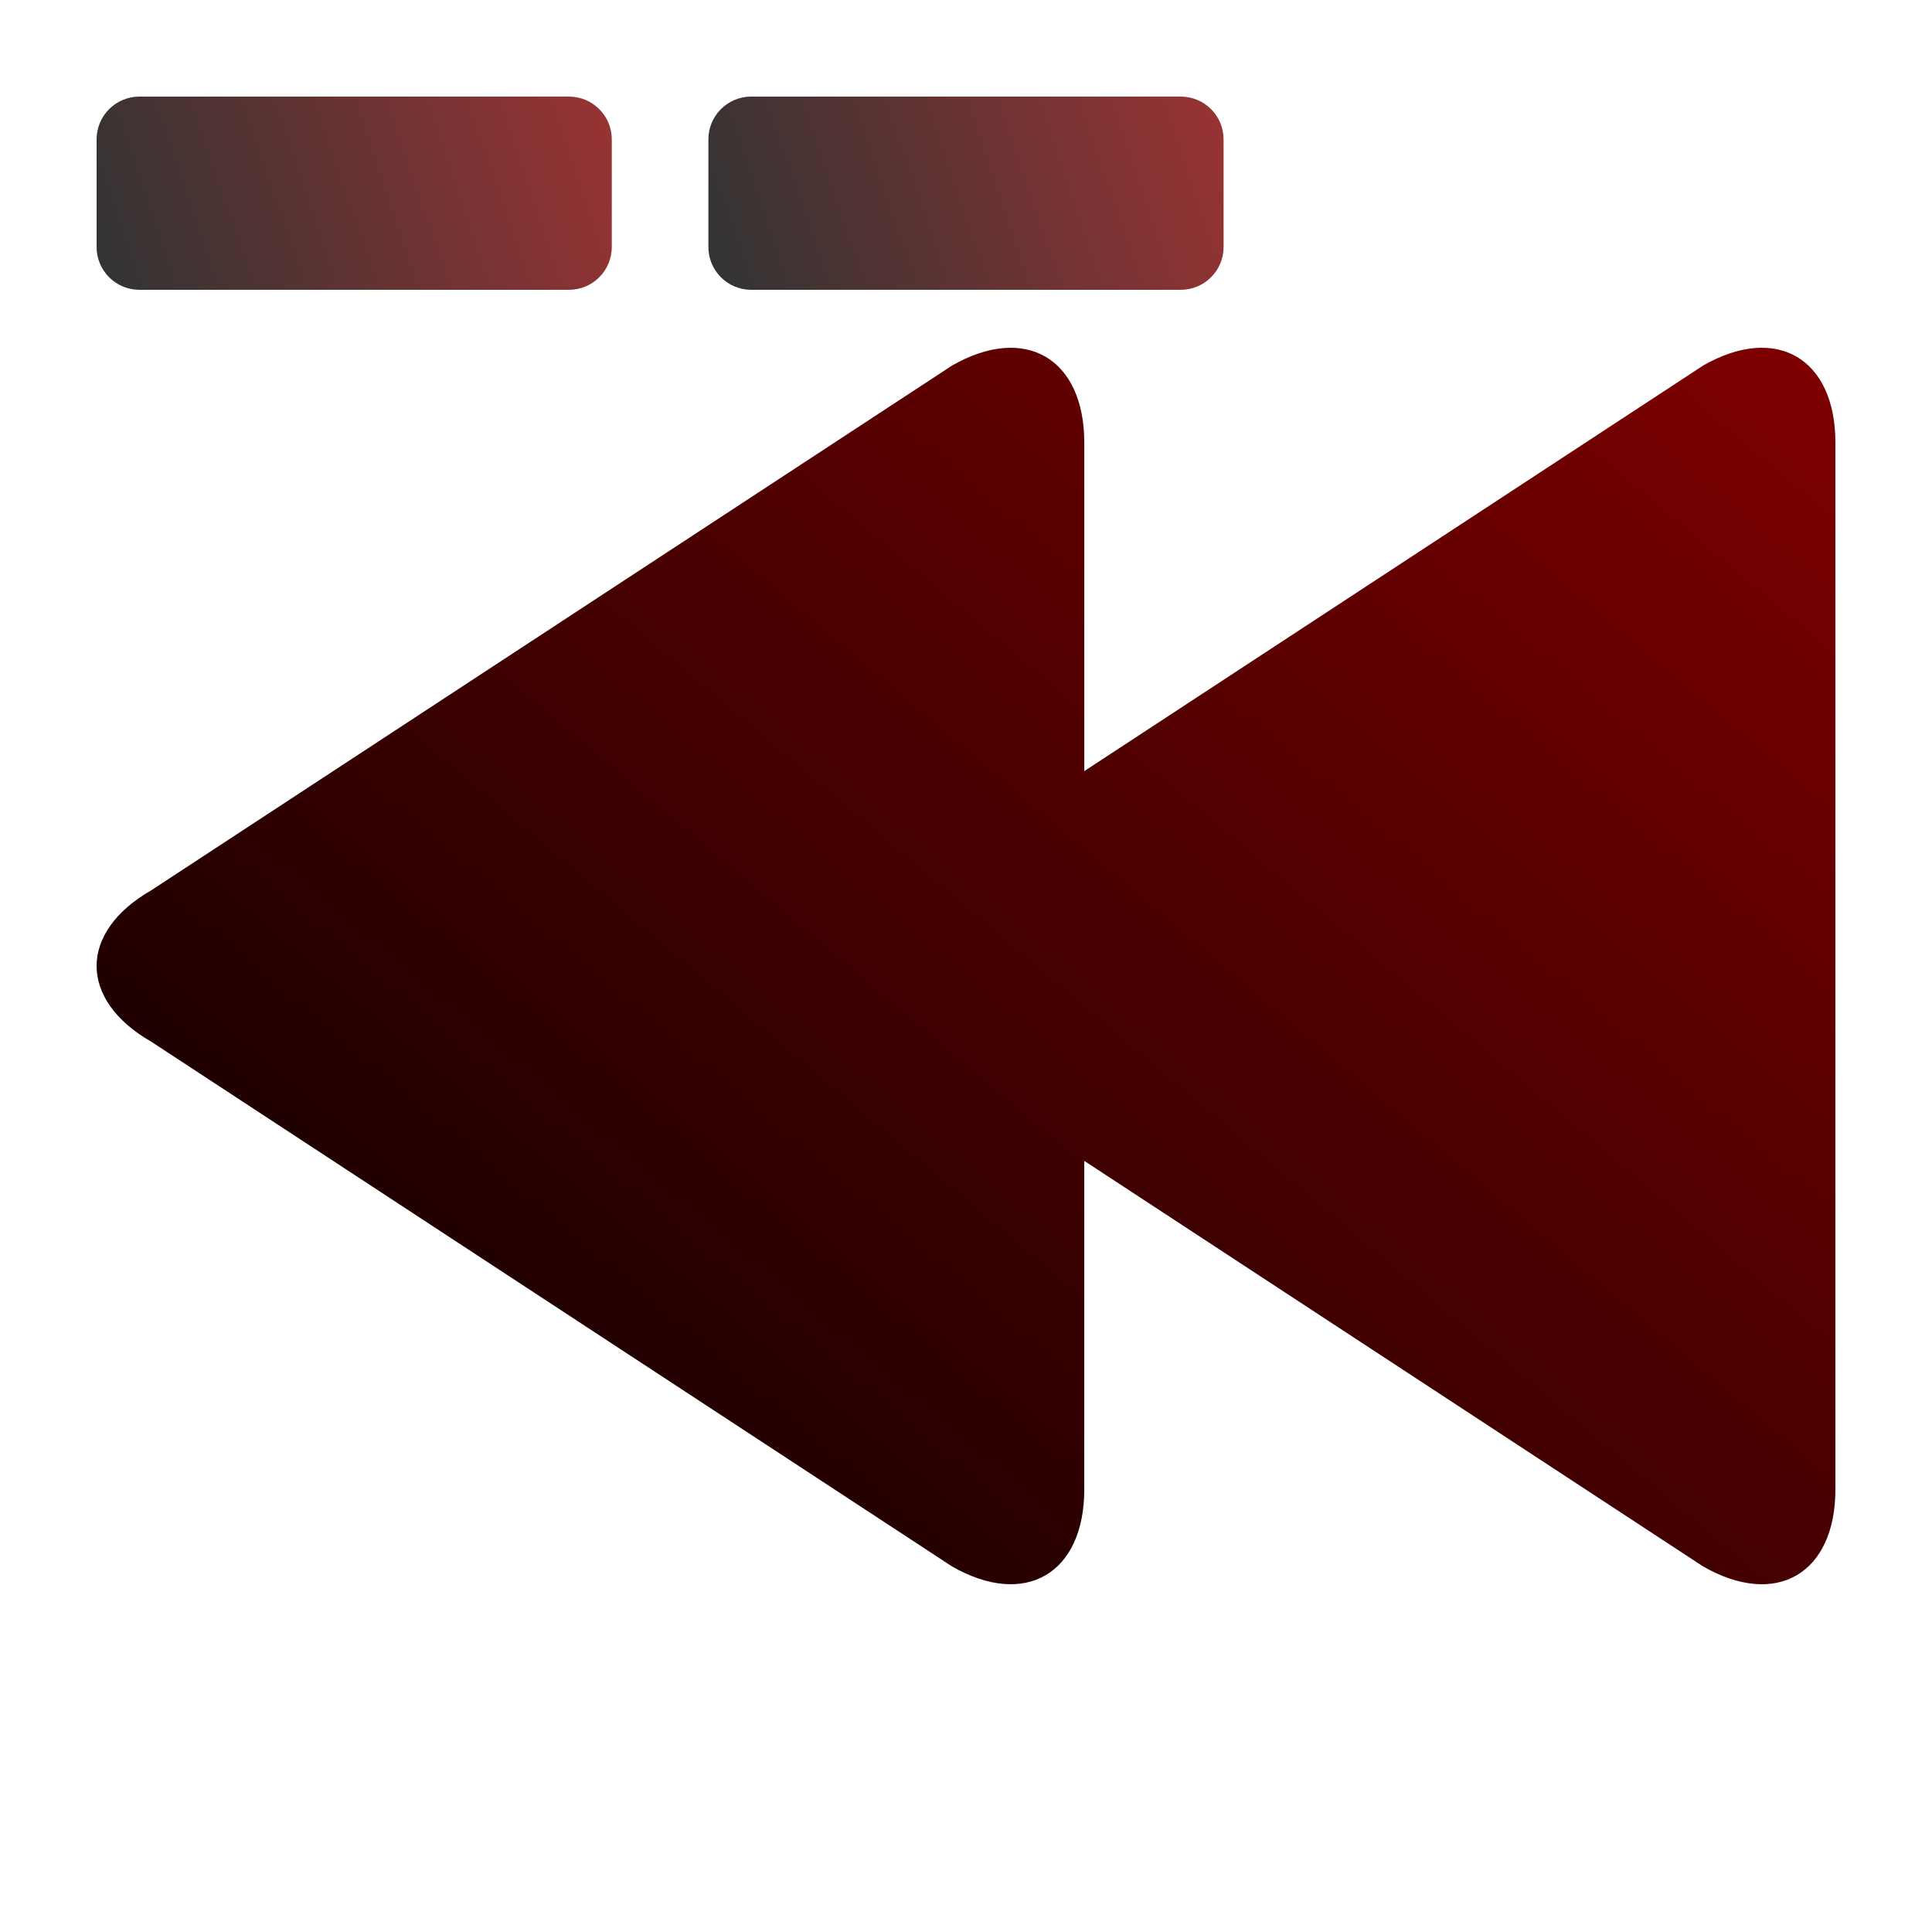
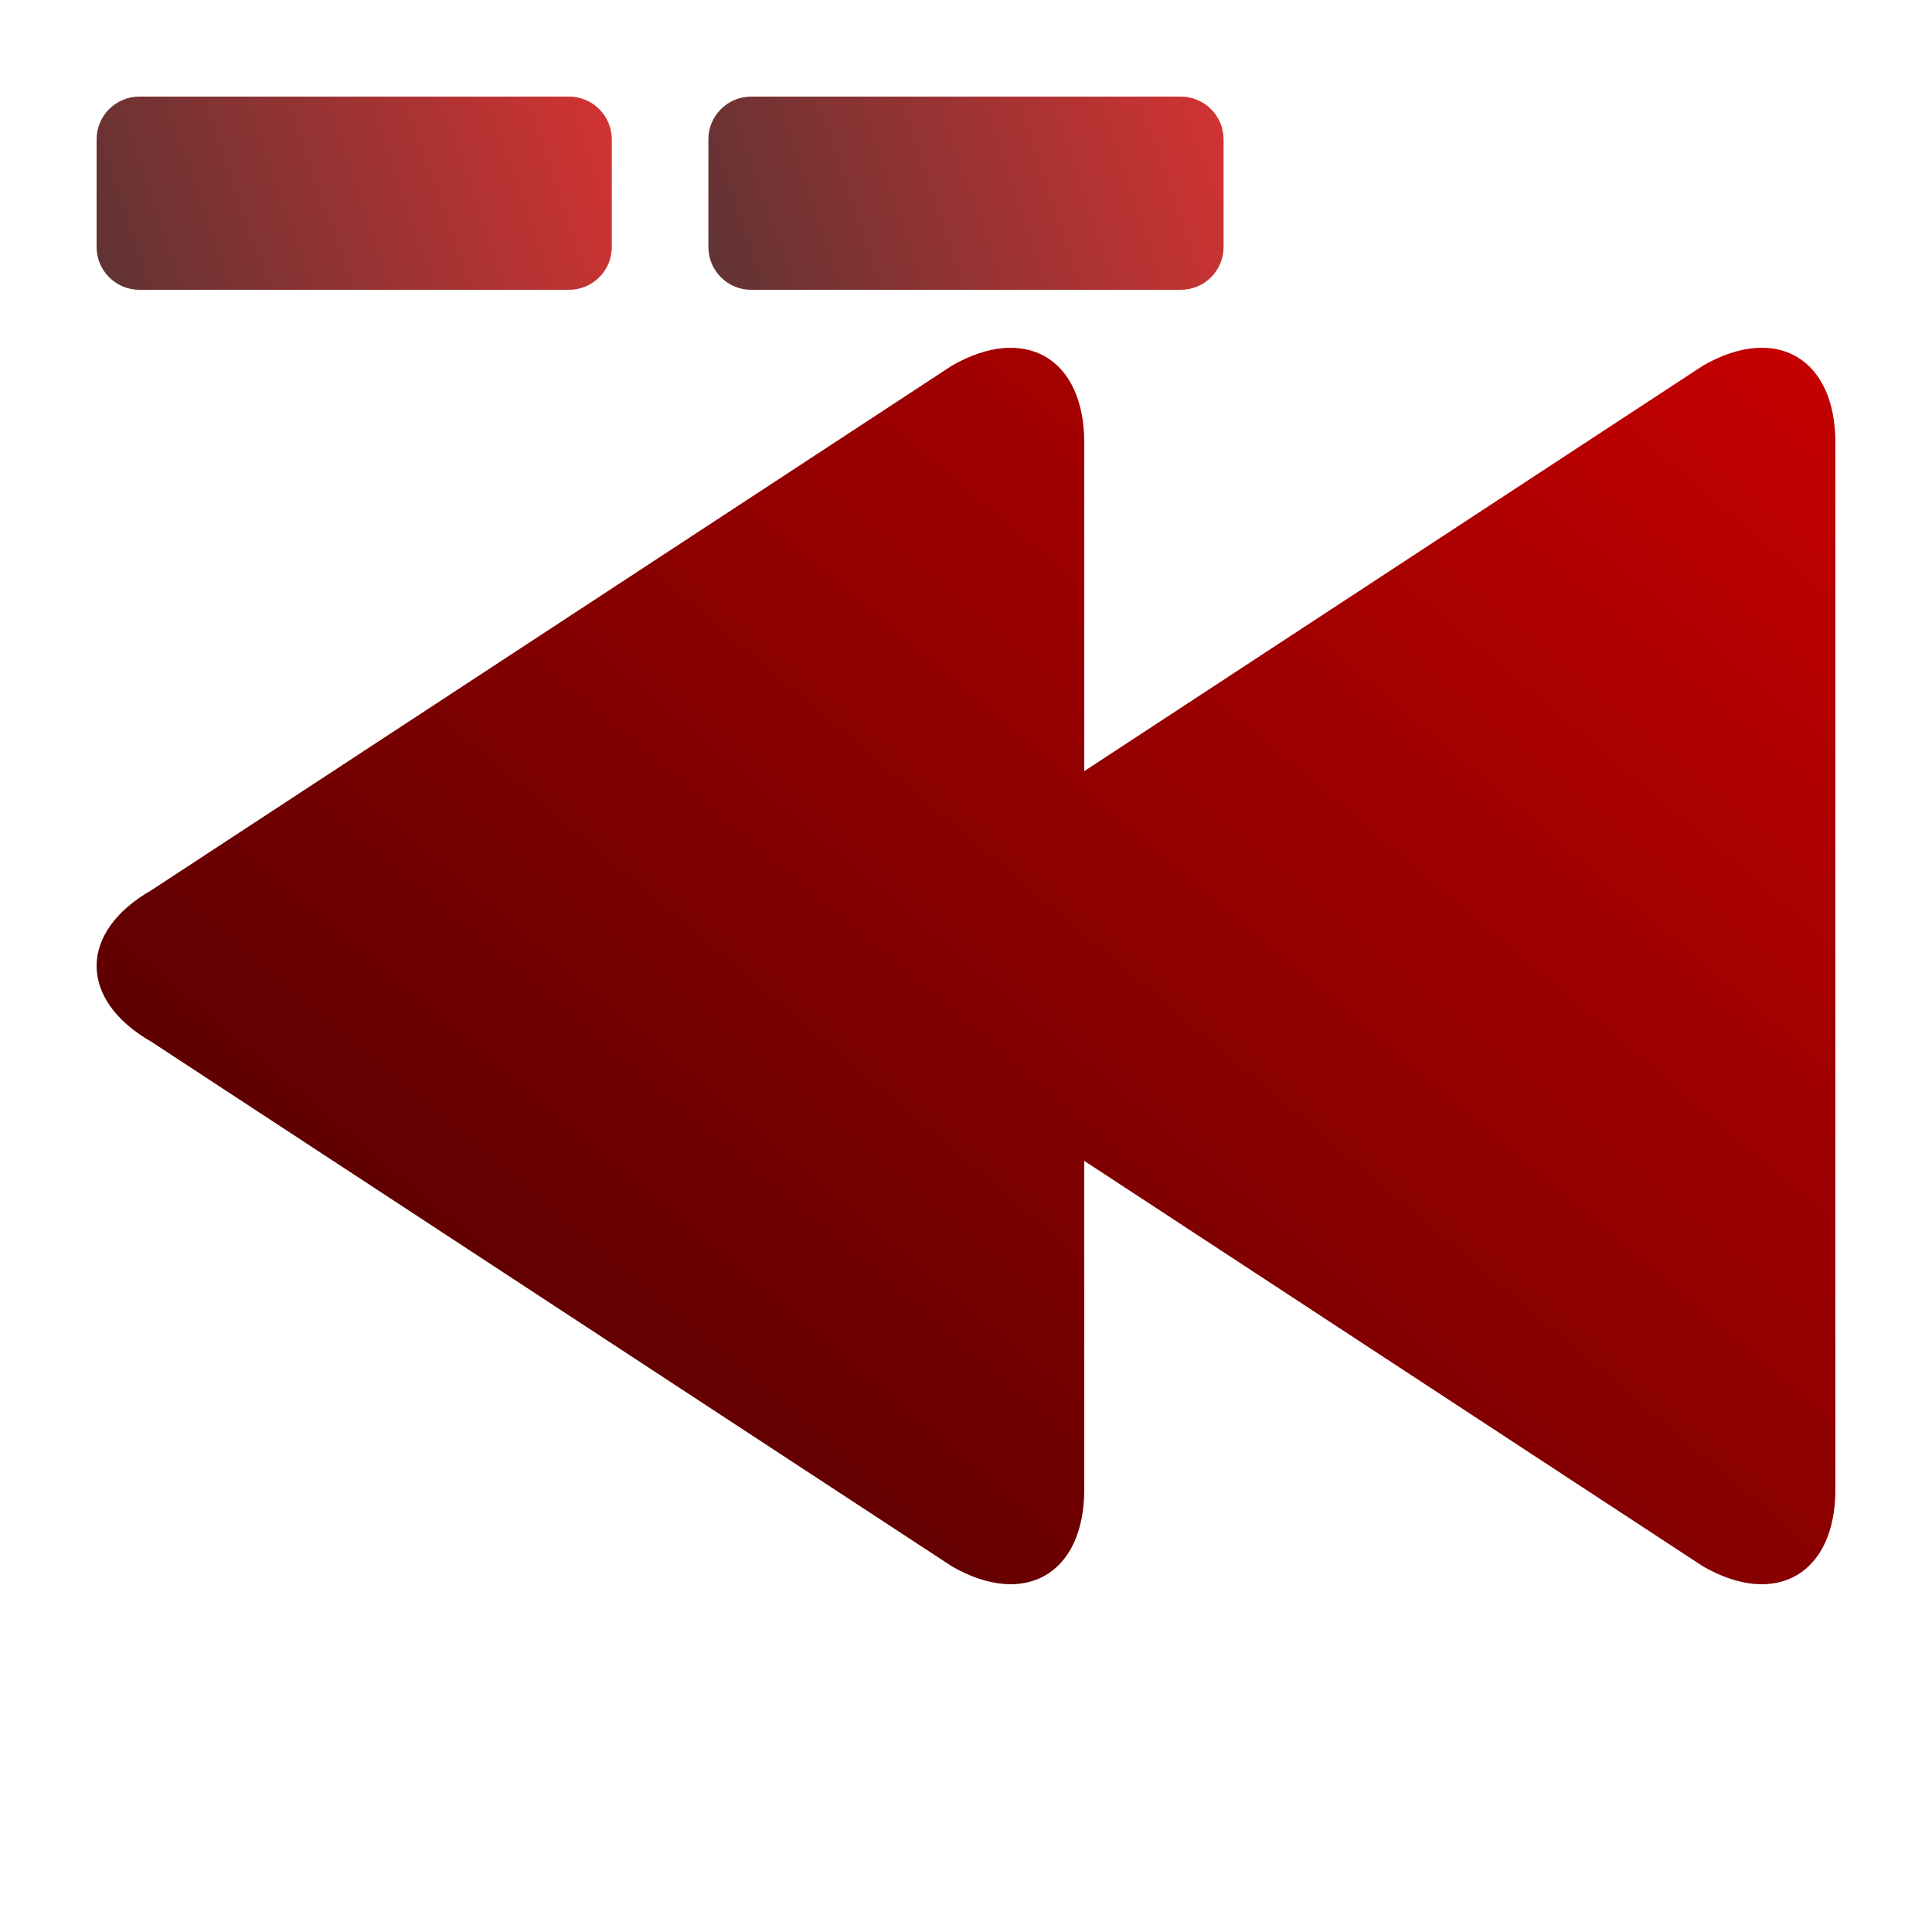
- <svg xmlns="http://www.w3.org/2000/svg" xmlns:xlink="http://www.w3.org/1999/xlink" version="1.1" id="Capa_1" x="0px" y="0px" viewBox="0 0 100 100" style="enable-background:new 0 0 100 100;" xml:space="preserve">
+ <svg xmlns="http://www.w3.org/2000/svg" xmlns:xlink="http://www.w3.org/1999/xlink" version="1.1" id="Capa_1" x="0px" y="0px" viewBox="0 0 100 100" style="enable-background:new 0 0 100 100;" xml:space="preserve" width="100%" height="100%">
  <defs id="defs9">
    <linearGradient id="linearGradient4140">
-       <stop style="stop-color:#000000;stop-opacity:1" offset="0" id="stop4142" />
-       <stop style="stop-color:#800000;stop-opacity:1" offset="1" id="stop4144" />
+       <stop style="stop-color:#3c0000;stop-opacity:1;" offset="0" id="stop4142" />
+       <stop style="stop-color:#c80000;stop-opacity:1;" offset="1" id="stop4144" />
    </linearGradient>
    <linearGradient xlink:href="#linearGradient4140" id="linearGradient4146" x1="8.479" y1="92.956" x2="81.716" y2="5.643" gradientUnits="userSpaceOnUse" gradientTransform="matrix(0.9937943,0,0,0.9978375,1.741349,0.1078079)" />
    <linearGradient xlink:href="#linearGradient4140" id="linearGradient4242" x1="4.3" y1="14.503" x2="31.461" y2="3.227" gradientUnits="userSpaceOnUse" gradientTransform="matrix(0.9175174,0,0,1.114993,2.625789,0.8137125)" />
    <linearGradient xlink:href="#linearGradient4140" id="linearGradient4246" gradientUnits="userSpaceOnUse" gradientTransform="matrix(0.9175173,0,0,1.114993,34.29179,0.8137125)" x1="4.3" y1="14.503" x2="31.461" y2="3.227" />
  </defs>
  <path id="path5" d="m 88.155,18.92 -32.033,20.993 0,-17 c 0,-4.371 -3.065,-6.158 -6.845,-3.991 L 7.835,46.078 c -3.78,2.166 -3.78,5.678 0,7.844 L 49.277,81.079 c 3.78,2.166 6.845,0.379 6.845,-3.991 l 0,-17.001 32.033,20.993 C 91.935,83.246 95,81.459 95,77.088 l 0,-54.176 c 0,-4.371 -3.065,-6.158 -6.845,-3.992 z" style="fill:url(#linearGradient4146);fill-opacity:1" />
  <rect style="opacity:0.8;fill:url(#linearGradient4242);fill-opacity:1;stroke:#000000;stroke-width:0;stroke-linecap:round;stroke-linejoin:miter;stroke-miterlimit:5.7;stroke-dasharray:none;stroke-dashoffset:0;stroke-opacity:1" id="rect4226" width="26.666" height="10" x="5" y="5" ry="2.214" />
  <rect ry="2.214" y="5" x="36.666" height="10" width="26.666" id="rect4244" style="opacity:0.8;fill:url(#linearGradient4246);fill-opacity:1;stroke:#000000;stroke-width:0;stroke-linecap:round;stroke-linejoin:miter;stroke-miterlimit:5.7;stroke-dasharray:none;stroke-dashoffset:0;stroke-opacity:1" />
</svg>
